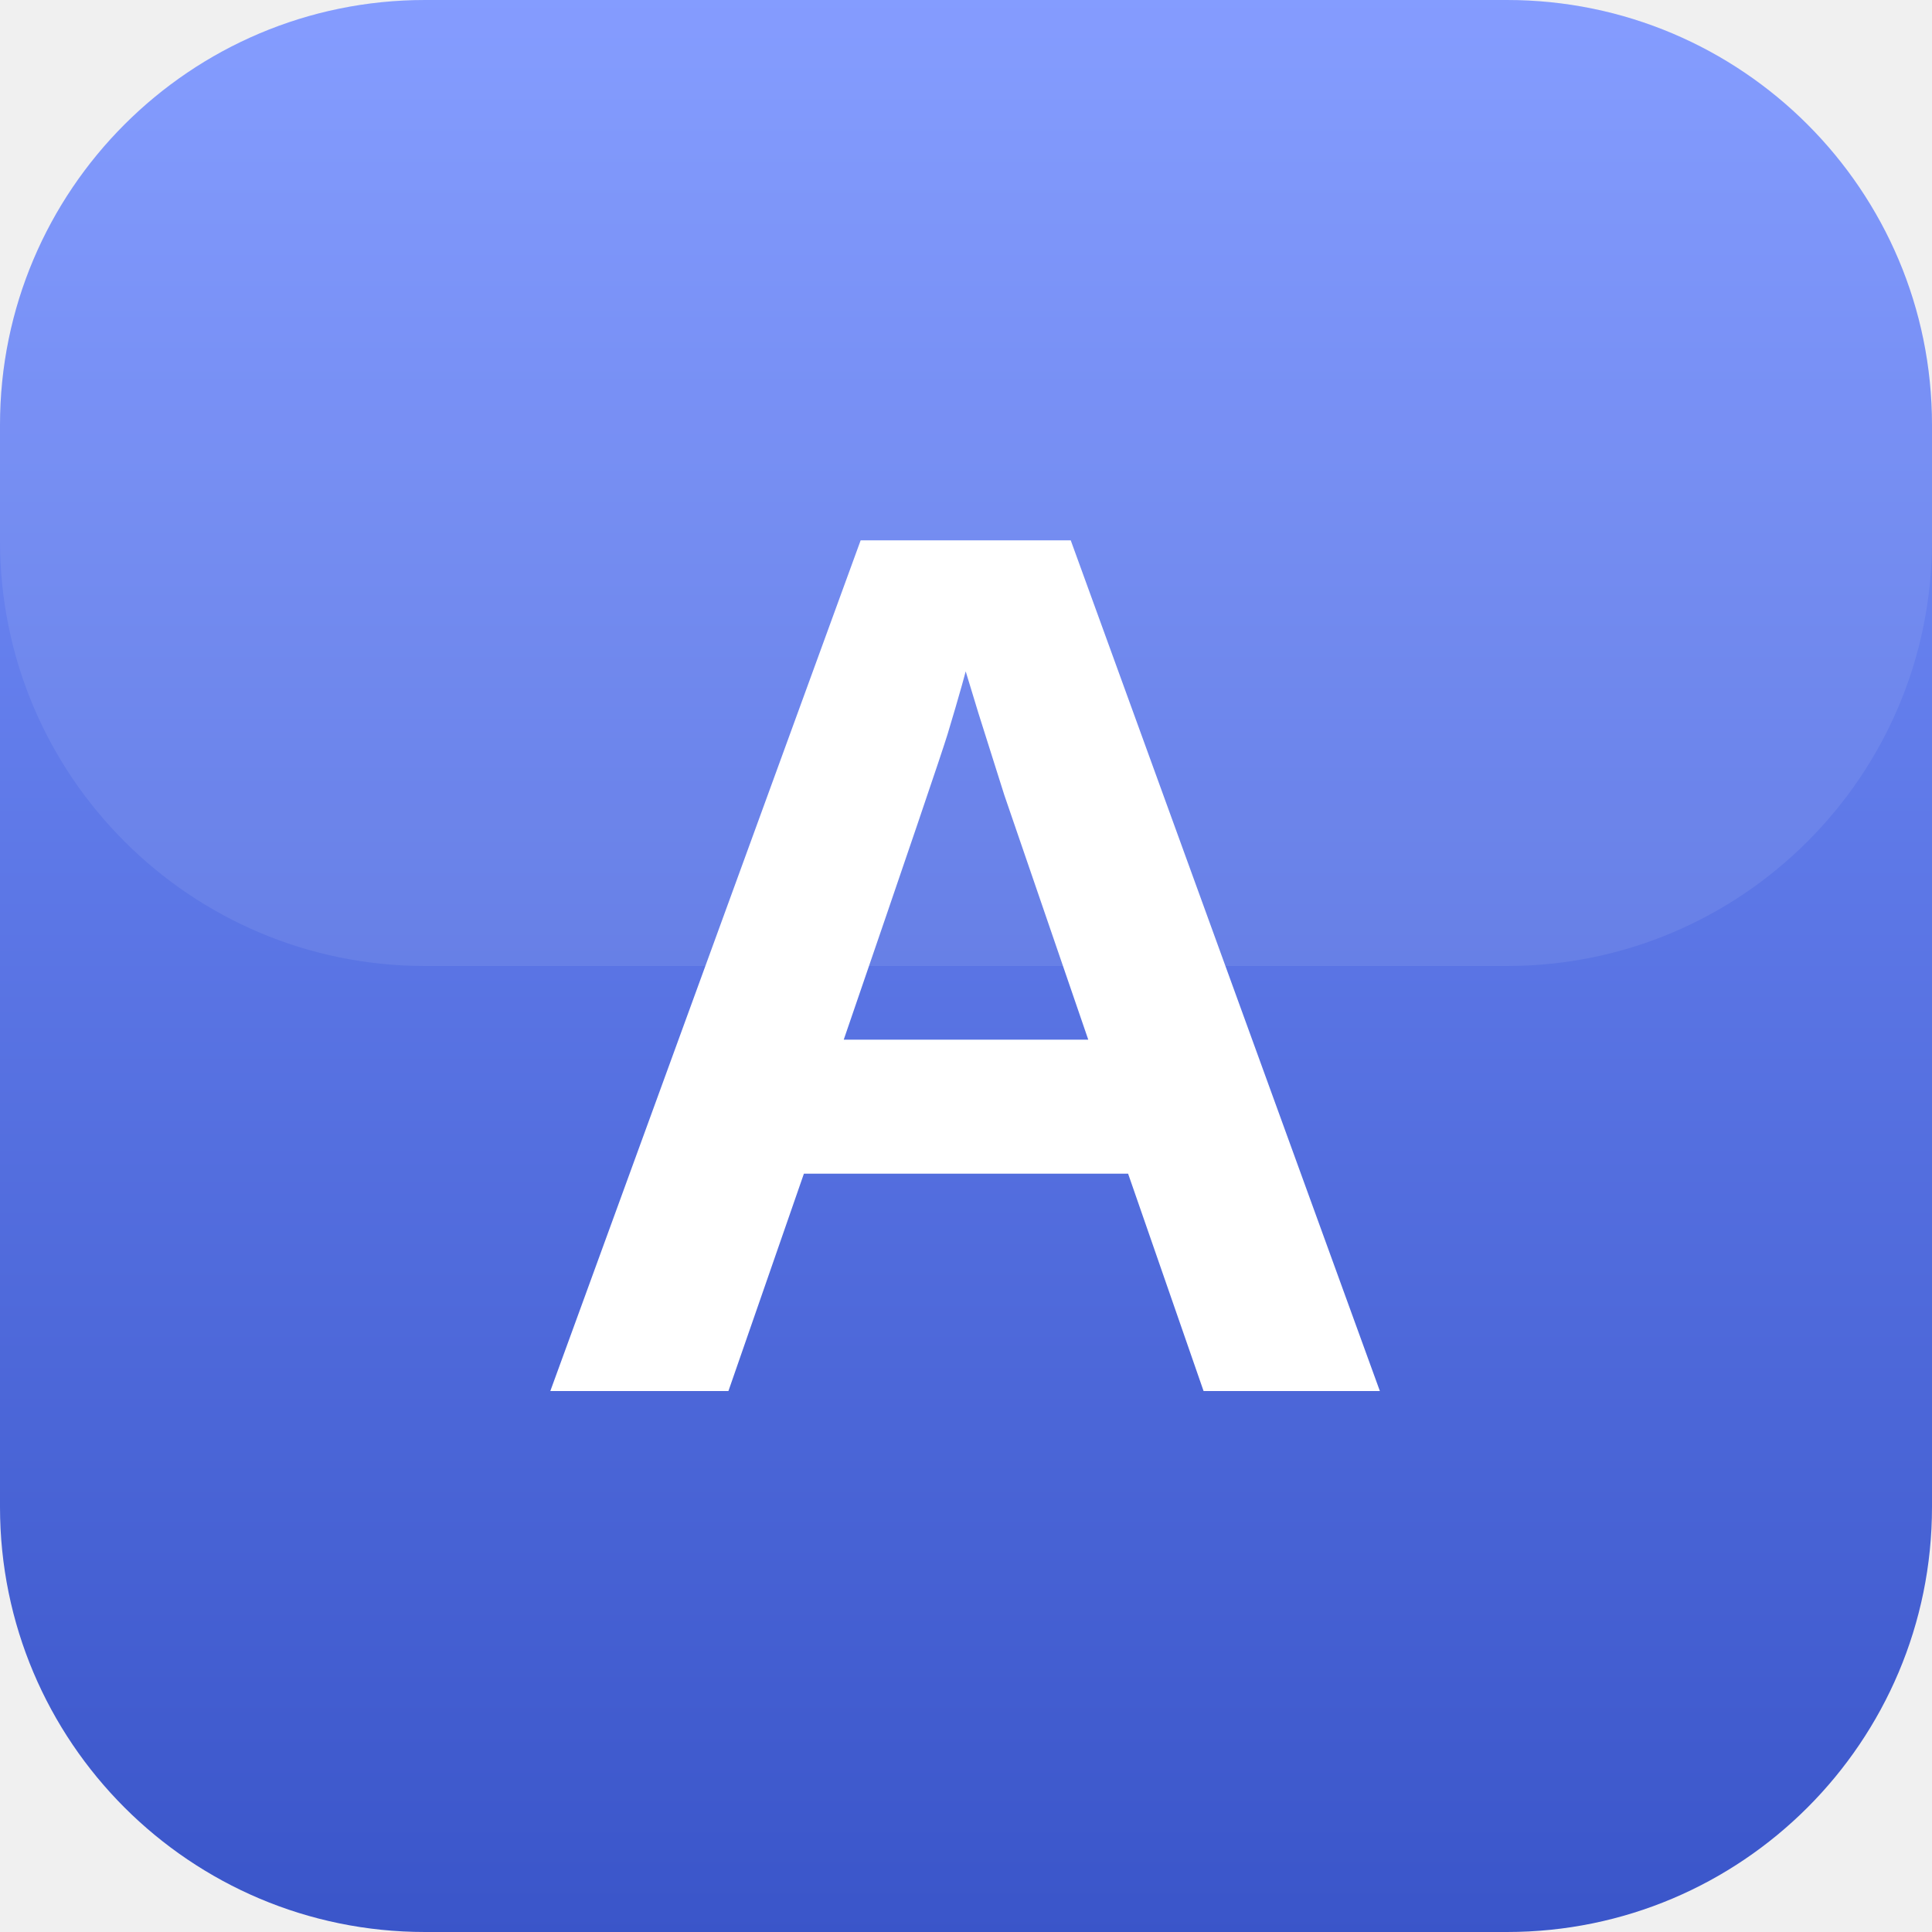
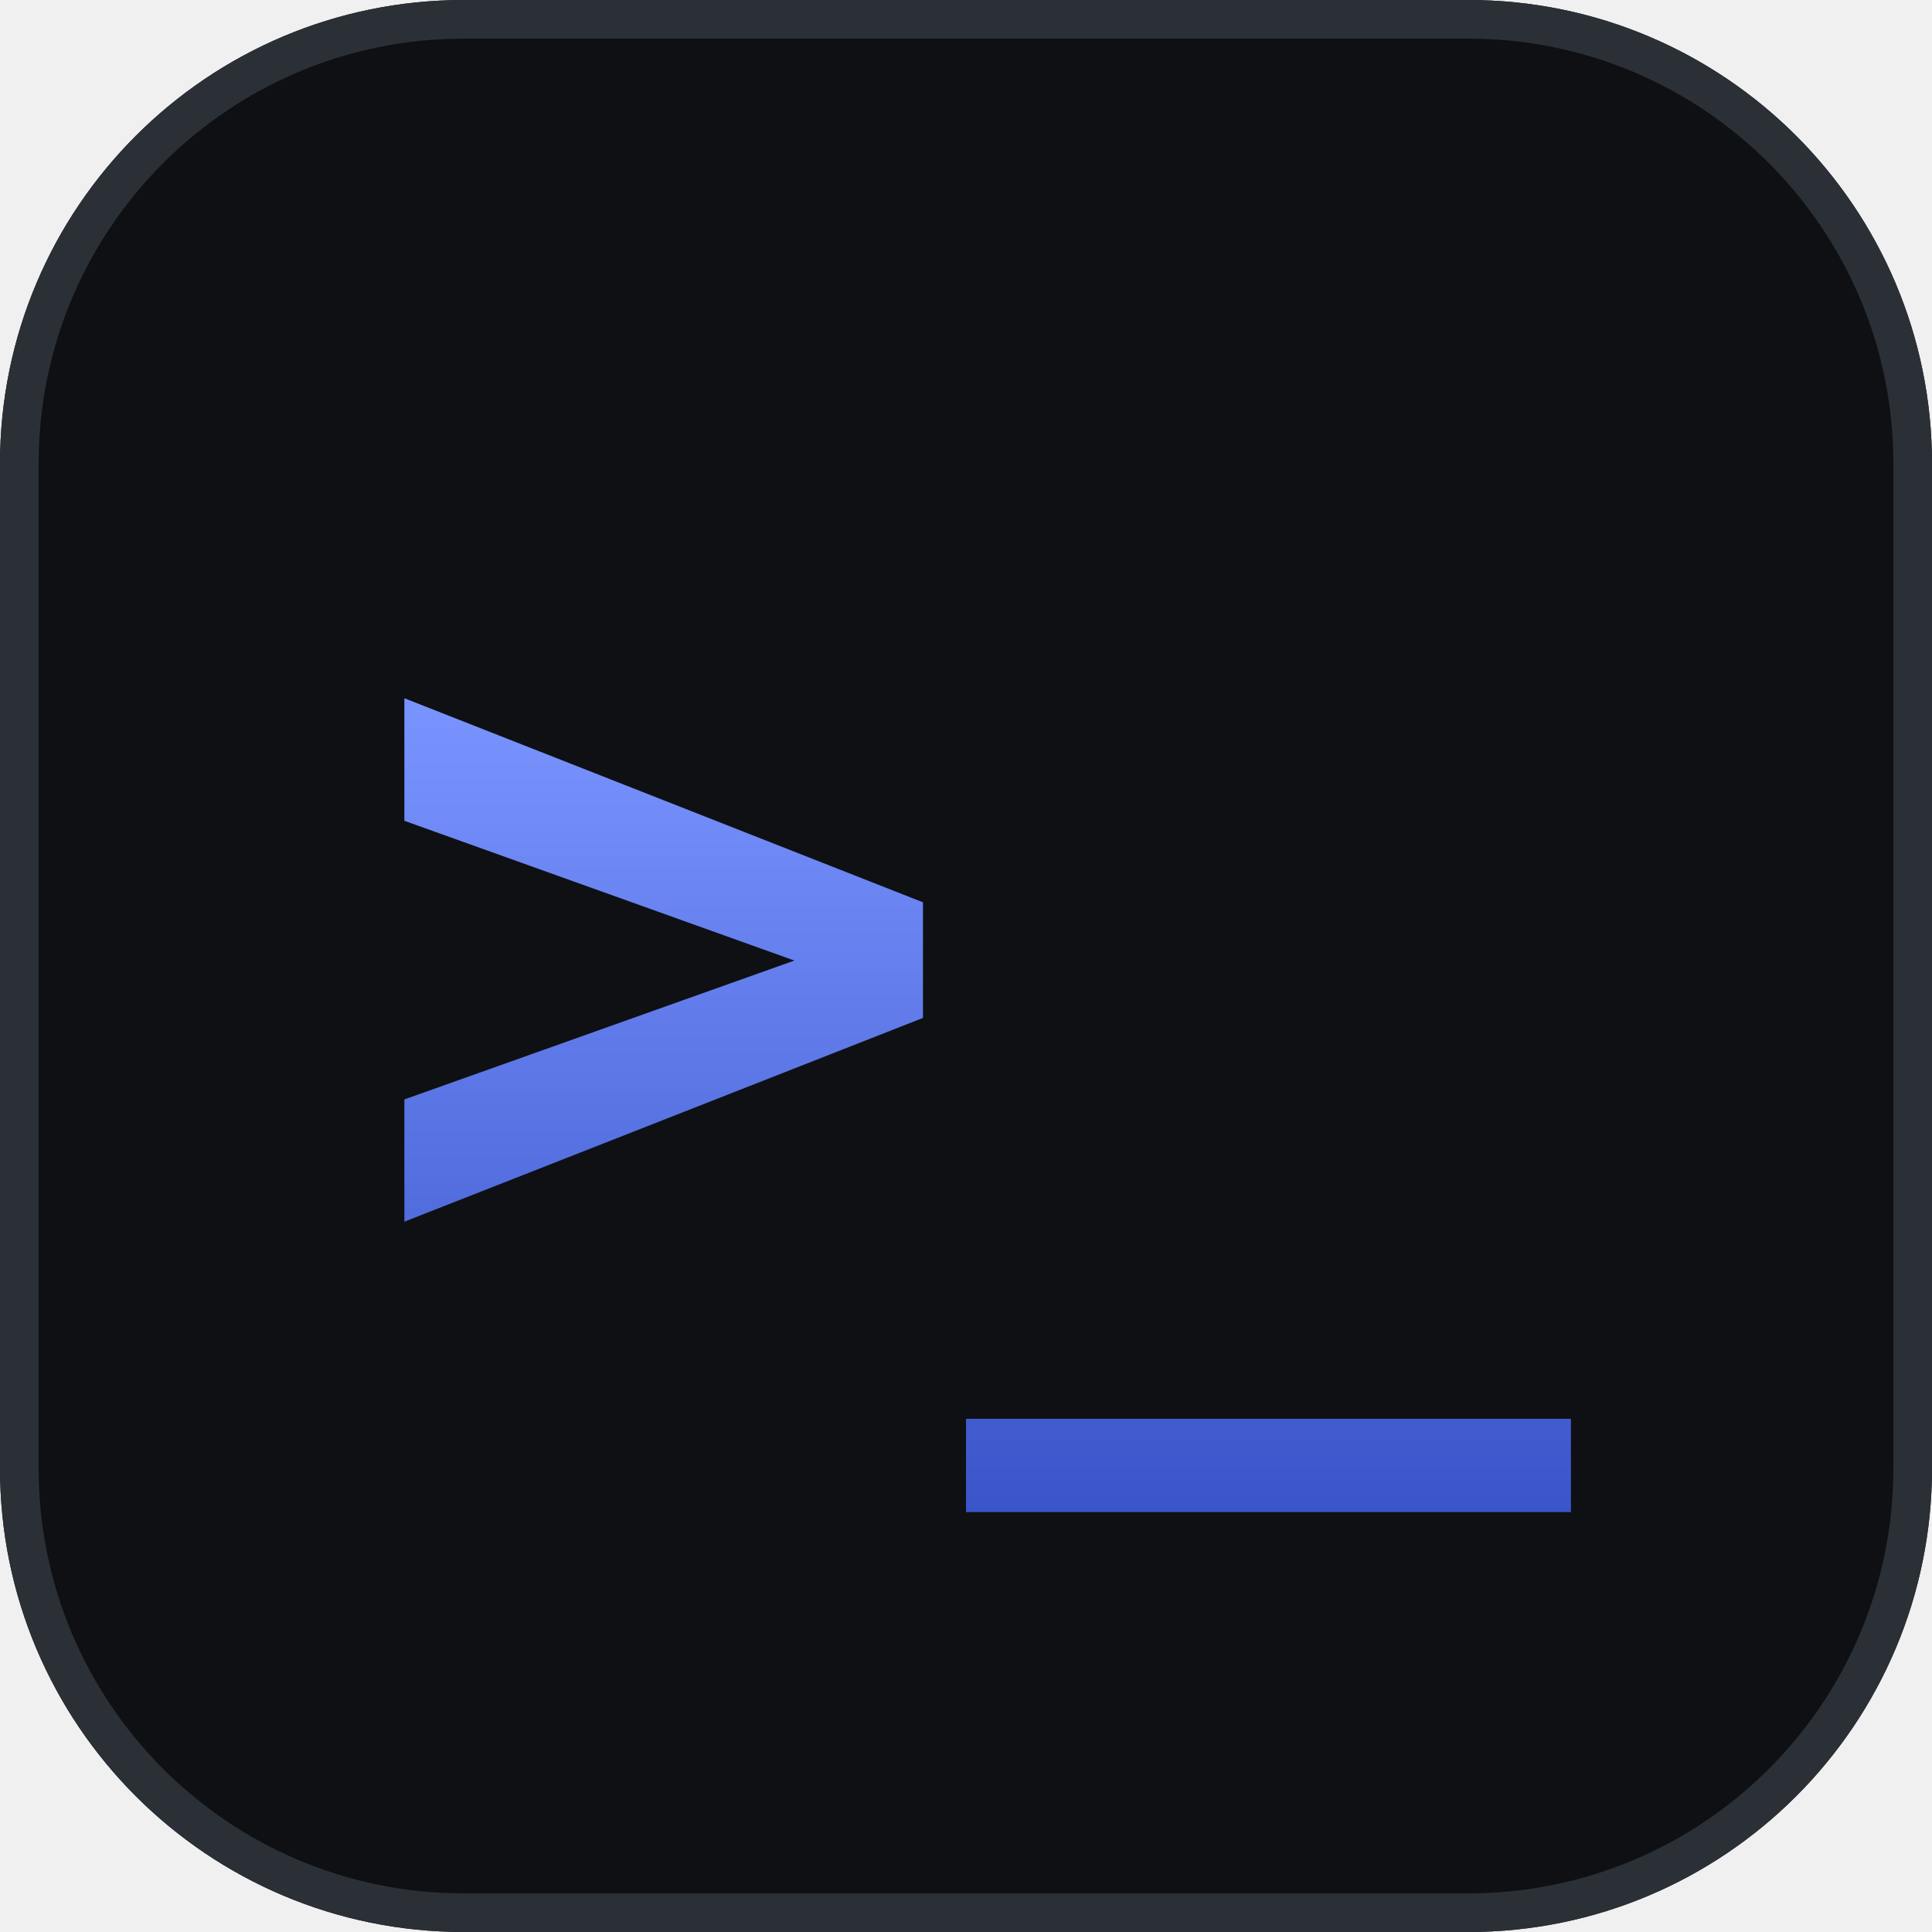
<svg xmlns="http://www.w3.org/2000/svg" viewBox="0 0 100 100">
  <defs>
    <linearGradient id="g" x1="0" y1="0" x2="0" y2="1">
      <stop offset="0" stop-color="#7a94ff" />
      <stop offset="1" stop-color="#3a55c9" />
    </linearGradient>
  </defs>
-   <rect width="100" height="100" rx="22" fill="url(#g)" />
-   <rect width="100" height="50" rx="22" fill="#ffffff" opacity="0.08" />
-   <text x="50" y="72" font-family="Arial, Helvetica, sans-serif" font-size="64" font-weight="bold" text-anchor="middle" fill="#ffffff">A</text>
+   <rect width="100" height="100" rx="24" fill="#0e1013" />
+   <rect x="1" y="1" width="98" height="98" rx="23" fill="none" stroke="#2b3037" stroke-width="2" />
+   <text x="50" y="66" font-family="Consolas, monospace" font-size="52" font-weight="bold" text-anchor="middle" fill="url(#g)">&gt;_</text>
</svg>
